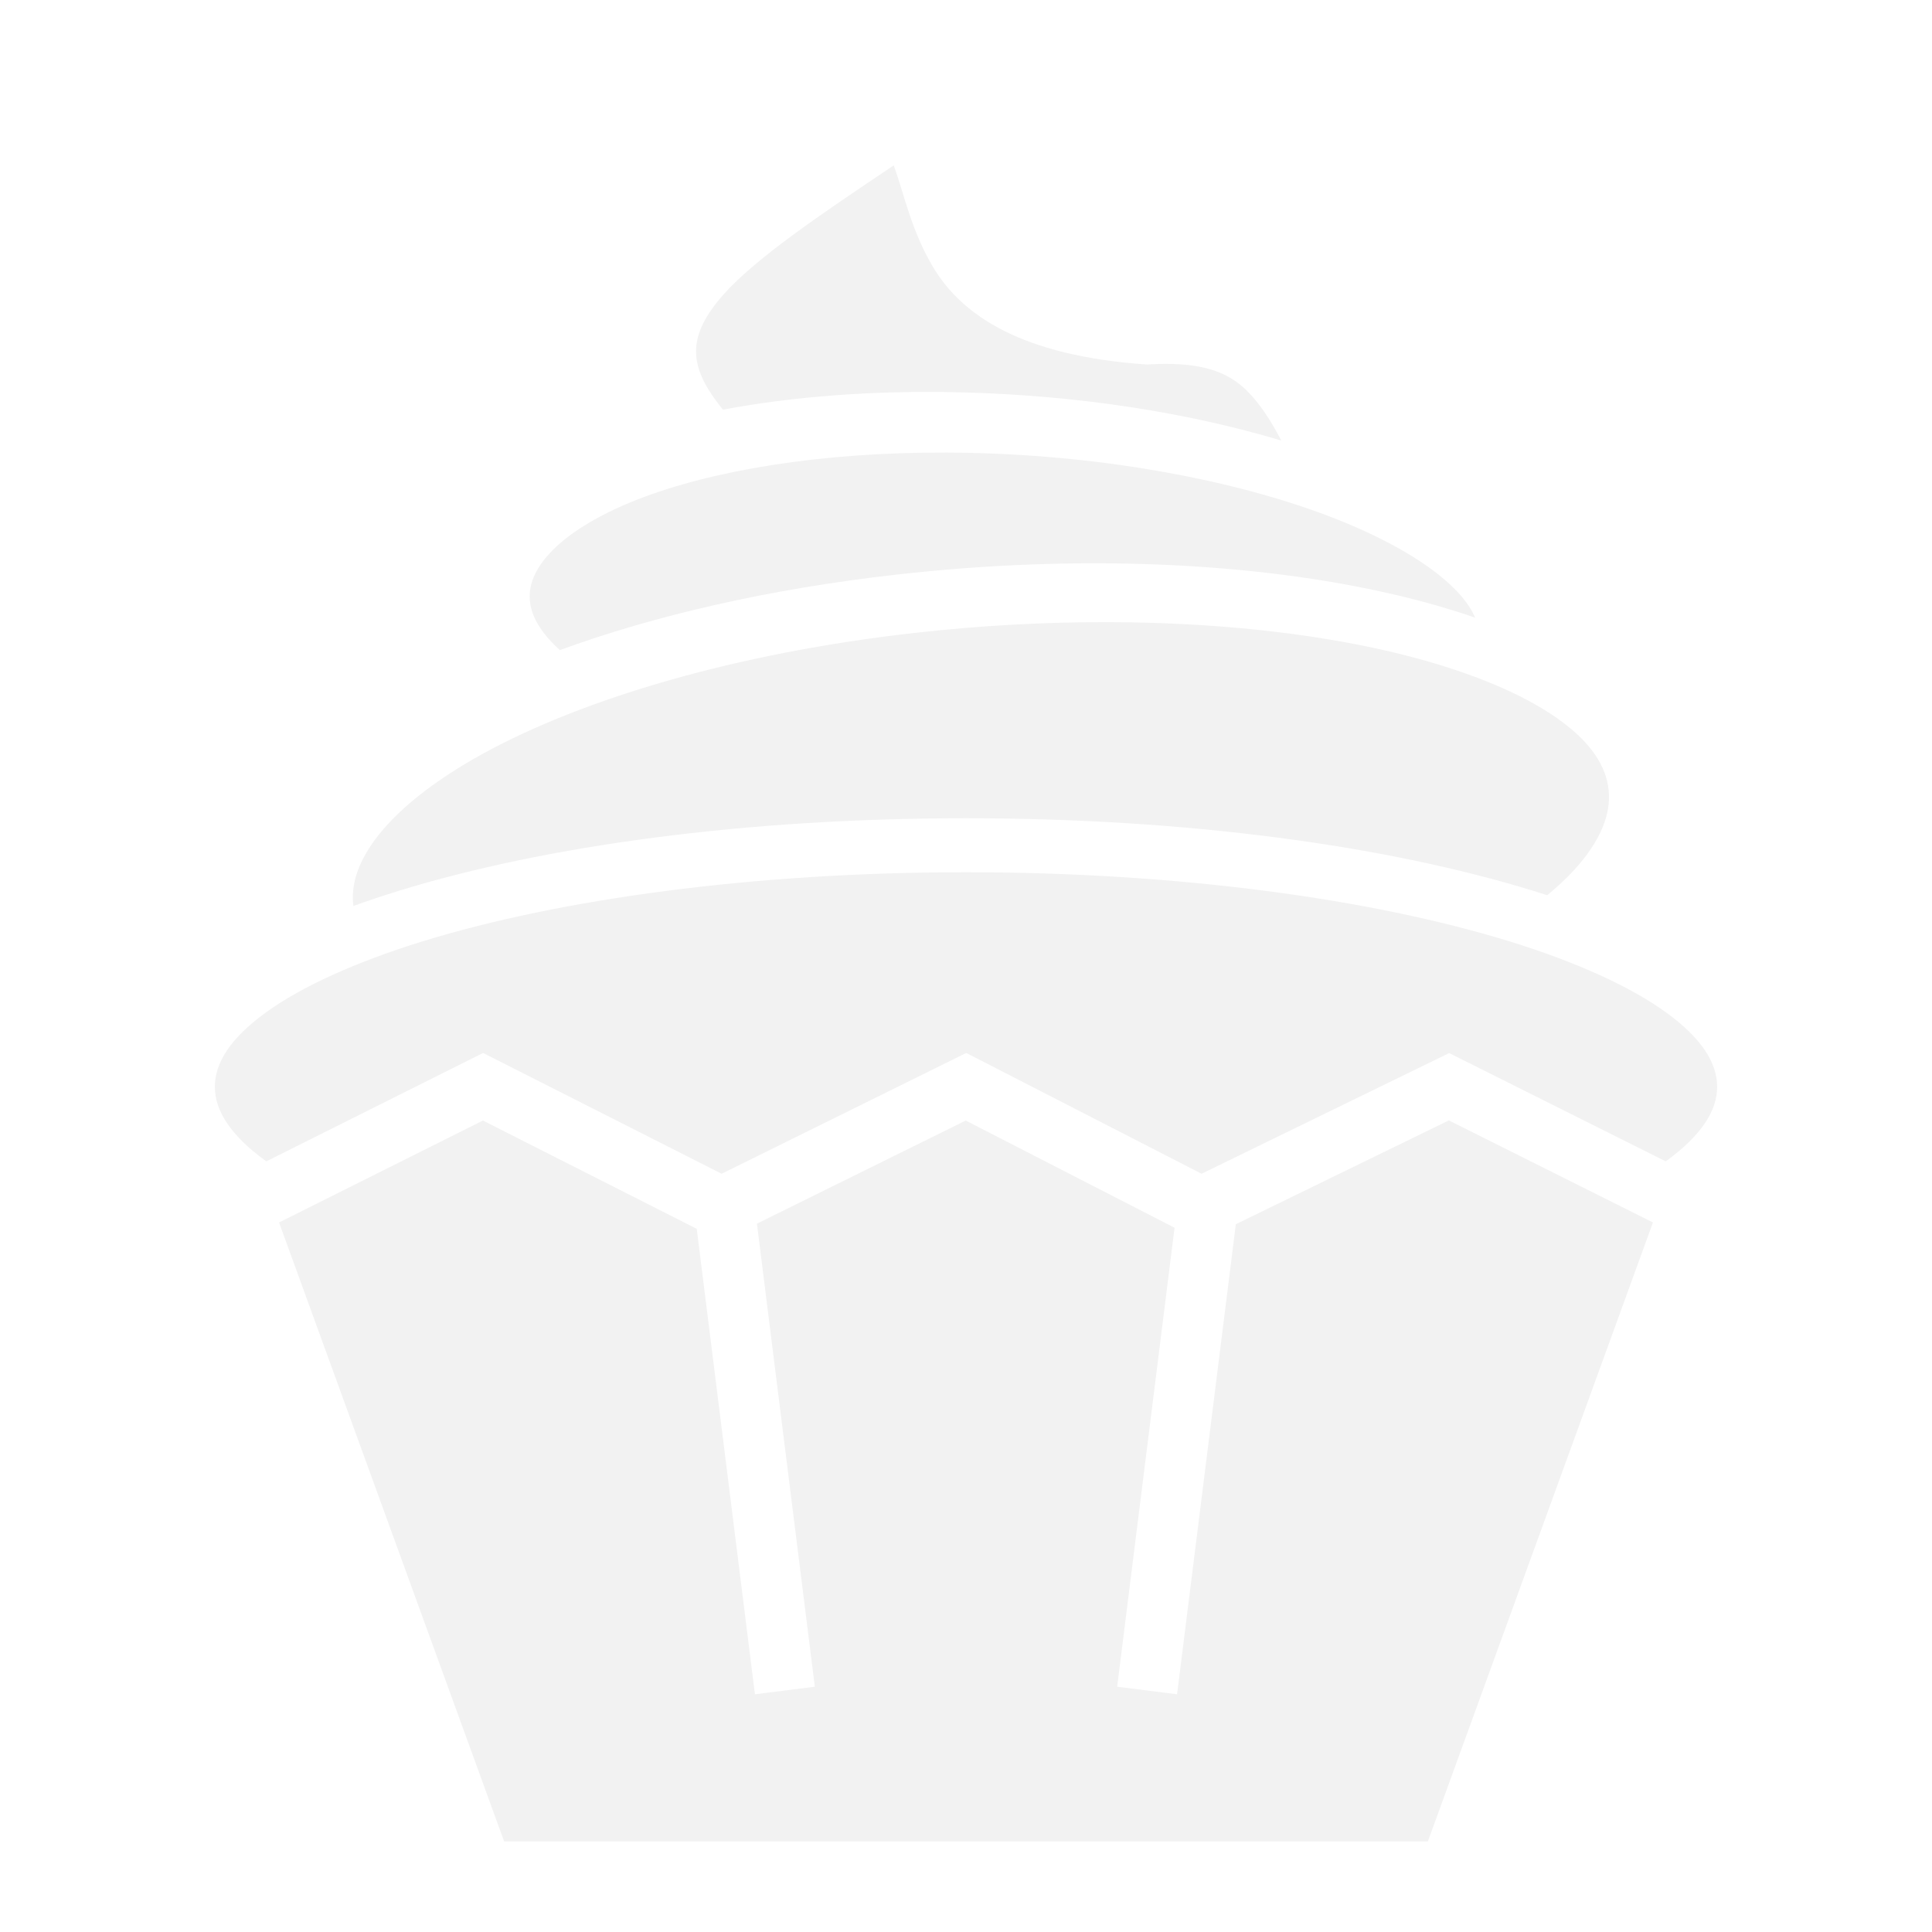
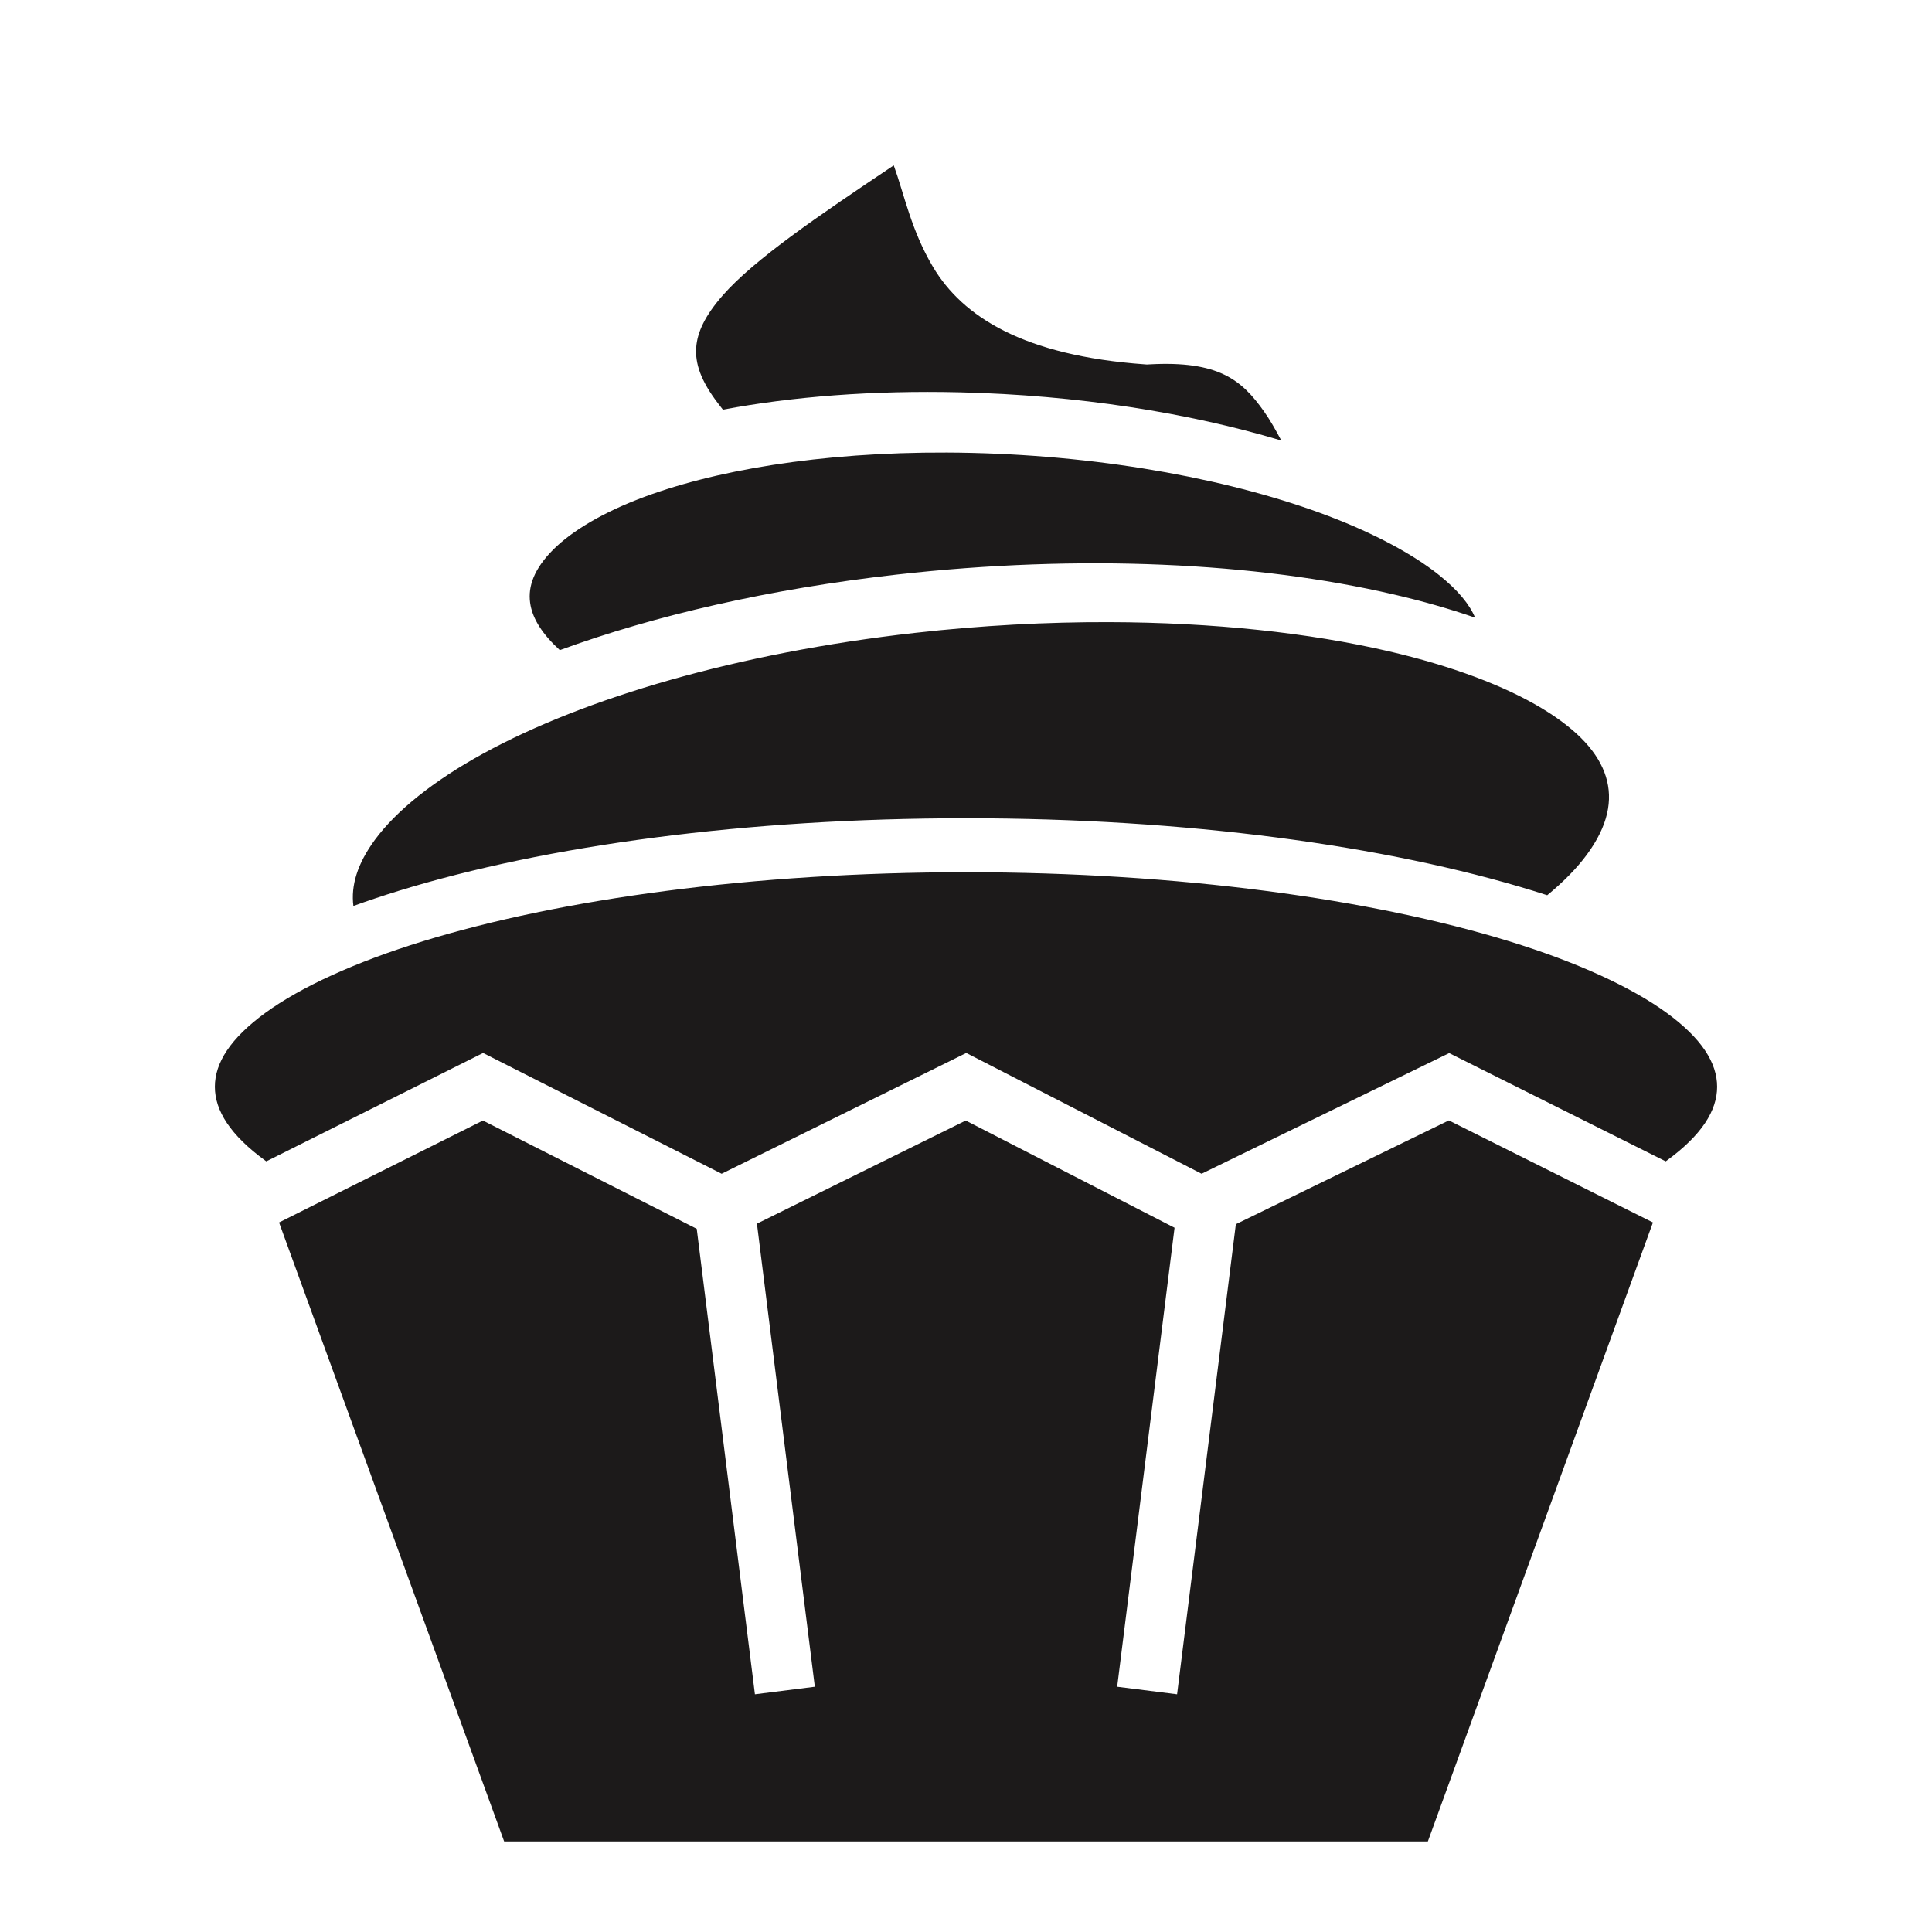
<svg xmlns="http://www.w3.org/2000/svg" viewBox="0 0 512 512" width="512" height="512">
-   <path fill="#f2f2f2" d="M236.854 43.83c-20.16 13.472-36.99 24.95-45.3 34.426-4.717 5.377-6.786 9.82-7.056 13.88-.27 4.057 1.052 8.634 5.95 14.97l1.128 1.458c18.455-3.476 39.757-5.143 62.834-4.593 31.04.74 60.438 5.363 85.147 12.778-1.497-2.823-2.983-5.458-4.604-7.744-5.866-8.274-11.98-13.49-30.498-12.436l-.514.03-.51-.037c-32.236-2.307-48.314-12.643-56.16-25.792-5.796-9.718-7.625-19.235-10.416-26.938zm14.03 76.106c-33.25-.134-62.172 4.695-82.003 12.46-10.576 4.142-18.52 9.15-23.18 14.196-4.658 5.047-5.933 9.63-5.083 13.92.713 3.6 3.05 7.485 7.738 11.78 25.135-9.197 55.557-16.22 89.254-20.02 48.777-5.503 95.2-3.222 131.65 5.238 7.676 1.78 14.91 3.834 21.654 6.174-1.476-3.516-4.52-7.305-9.797-11.487-6.712-5.317-16.727-10.752-29.053-15.44-24.65-9.373-58.415-15.87-94.474-16.728-2.254-.054-4.49-.086-6.705-.094zm43.085 44.937c-16.56-.05-33.91.863-51.58 2.856-47.114 5.313-87.534 17.302-114.218 31.905-13.342 7.3-23.203 15.28-28.82 22.926-4.695 6.39-6.384 12.186-5.698 17.534 3.86-1.397 7.875-2.74 12.057-4.028 39.064-12.02 91.923-19.22 150.29-19.22 58.367 0 111.226 7.2 150.29 19.22 1.26.388 2.505.782 3.737 1.18 4.37-3.597 7.91-7.223 10.522-10.777 5.616-7.647 6.945-14.448 5.03-20.64s-7.217-12.243-17.025-18.148c-9.808-5.906-23.772-11.197-40.578-15.098-21.008-4.876-46.41-7.63-74.008-7.71zM256 231.153c-56.508 0-107.65 7.127-143.867 18.27-18.11 5.573-32.444 12.176-41.77 18.96-9.325 6.784-13.42 13.294-13.42 19.617s4.095 12.833 13.42 19.617c.07.05.144.1.213.15l57.447-28.722 63.22 32.01 64.827-32.012 62.36 32.012 65.615-31.977 57.38 28.69c.068-.05.143-.1.212-.15 9.325-6.785 13.42-13.295 13.42-19.618 0-6.323-4.095-12.833-13.42-19.617-9.326-6.784-23.66-13.387-41.77-18.96-36.218-11.143-87.36-18.27-143.867-18.27zm127.955 65.77L327.51 324.43 311.938 449l-15.875-2 15.205-121.635-55.338-28.408-55.332 27.326L215.938 447l-15.875 2-15.42-123.352-56.666-28.693-54.022 27.012L133.605 488h244.79l59.65-164.033-54.09-27.045z" />
+   <path fill="#1c1a1a" d="M236.854 43.83c-20.16 13.472-36.99 24.95-45.3 34.426-4.717 5.377-6.786 9.82-7.056 13.88-.27 4.057 1.052 8.634 5.95 14.97l1.128 1.458c18.455-3.476 39.757-5.143 62.834-4.593 31.04.74 60.438 5.363 85.147 12.778-1.497-2.823-2.983-5.458-4.604-7.744-5.866-8.274-11.98-13.49-30.498-12.436l-.514.03-.51-.037c-32.236-2.307-48.314-12.643-56.16-25.792-5.796-9.718-7.625-19.235-10.416-26.938zm14.03 76.106c-33.25-.134-62.172 4.695-82.003 12.46-10.576 4.142-18.52 9.15-23.18 14.196-4.658 5.047-5.933 9.63-5.083 13.92.713 3.6 3.05 7.485 7.738 11.78 25.135-9.197 55.557-16.22 89.254-20.02 48.777-5.503 95.2-3.222 131.65 5.238 7.676 1.78 14.91 3.834 21.654 6.174-1.476-3.516-4.52-7.305-9.797-11.487-6.712-5.317-16.727-10.752-29.053-15.44-24.65-9.373-58.415-15.87-94.474-16.728-2.254-.054-4.49-.086-6.705-.094zm43.085 44.937c-16.56-.05-33.91.863-51.58 2.856-47.114 5.313-87.534 17.302-114.218 31.905-13.342 7.3-23.203 15.28-28.82 22.926-4.695 6.39-6.384 12.186-5.698 17.534 3.86-1.397 7.875-2.74 12.057-4.028 39.064-12.02 91.923-19.22 150.29-19.22 58.367 0 111.226 7.2 150.29 19.22 1.26.388 2.505.782 3.737 1.18 4.37-3.597 7.91-7.223 10.522-10.777 5.616-7.647 6.945-14.448 5.03-20.64s-7.217-12.243-17.025-18.148c-9.808-5.906-23.772-11.197-40.578-15.098-21.008-4.876-46.41-7.63-74.008-7.71zM256 231.153c-56.508 0-107.65 7.127-143.867 18.27-18.11 5.573-32.444 12.176-41.77 18.96-9.325 6.784-13.42 13.294-13.42 19.617s4.095 12.833 13.42 19.617c.07.05.144.1.213.15l57.447-28.722 63.22 32.01 64.827-32.012 62.36 32.012 65.615-31.977 57.38 28.69c.068-.05.143-.1.212-.15 9.325-6.785 13.42-13.295 13.42-19.618 0-6.323-4.095-12.833-13.42-19.617-9.326-6.784-23.66-13.387-41.77-18.96-36.218-11.143-87.36-18.27-143.867-18.27zm127.955 65.77L327.51 324.43 311.938 449l-15.875-2 15.205-121.635-55.338-28.408-55.332 27.326L215.938 447l-15.875 2-15.42-123.352-56.666-28.693-54.022 27.012L133.605 488h244.79l59.65-164.033-54.09-27.045z" />
</svg>
